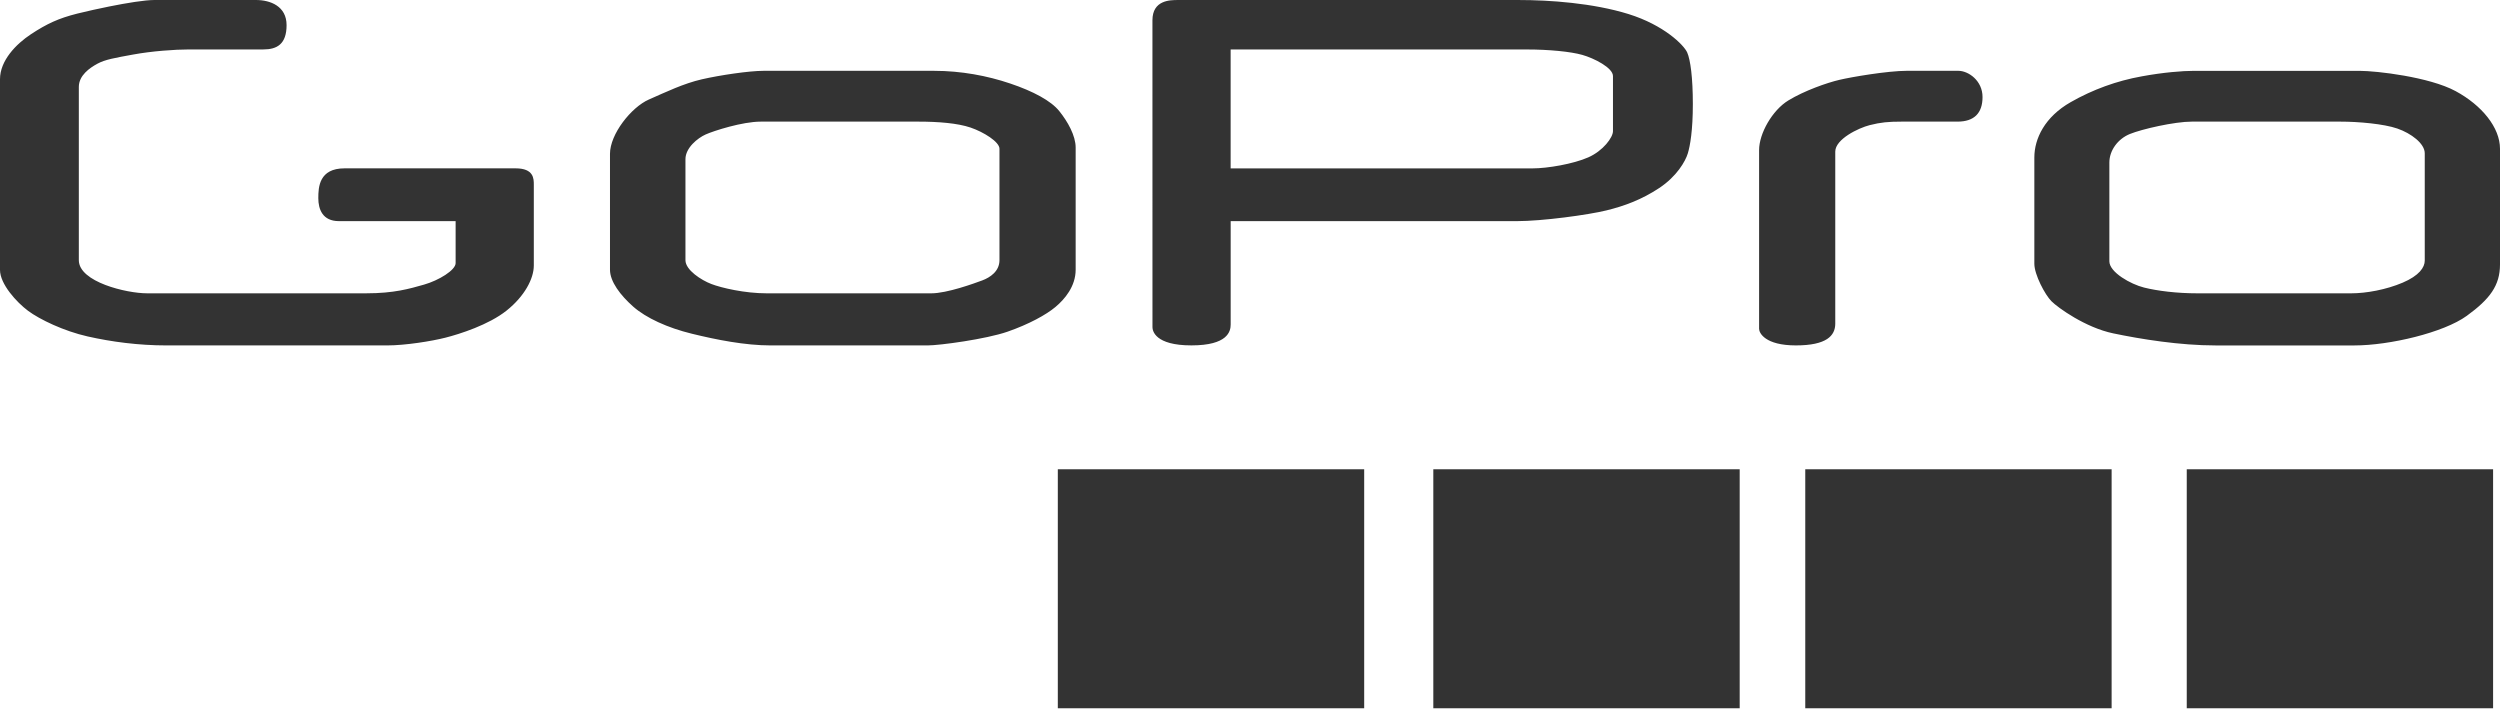
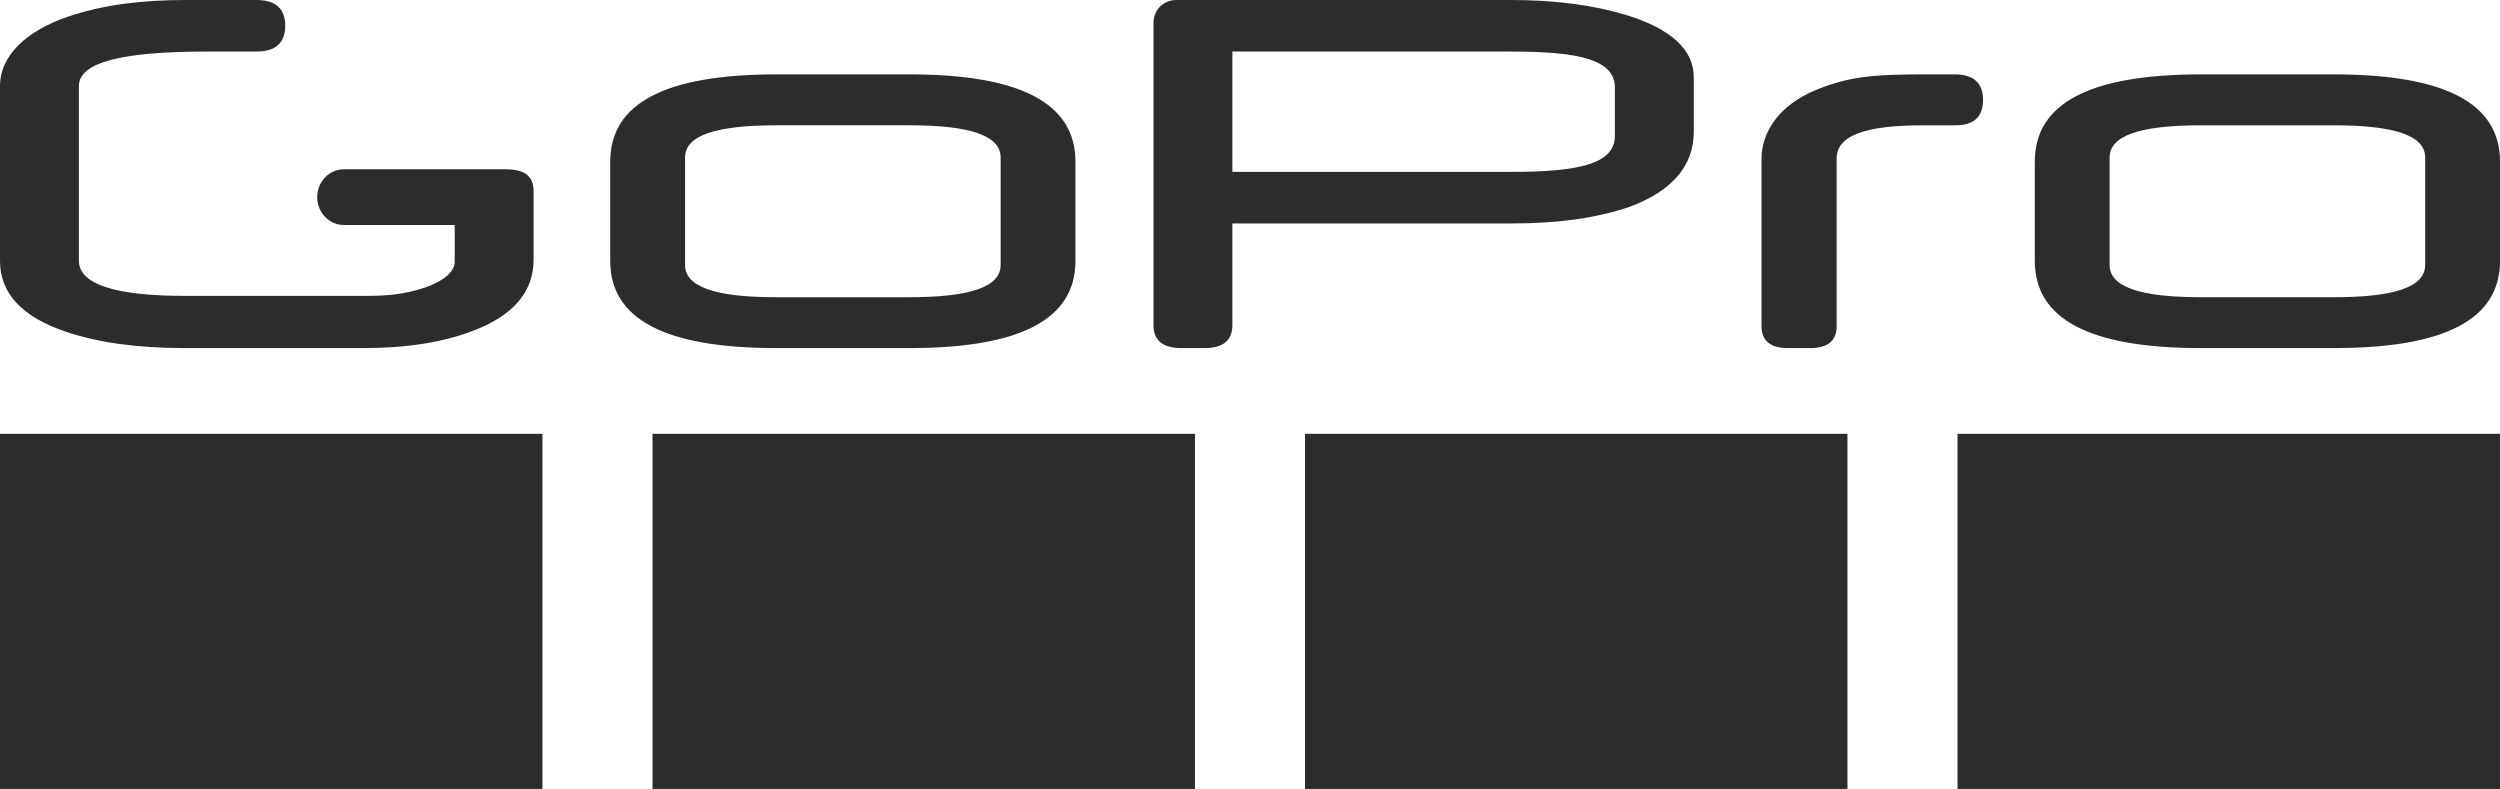
- <svg xmlns="http://www.w3.org/2000/svg" viewBox="15 19.334 160 45.331">
-   <g fill="#333">
-     <path d="M175 33.117v3.142c0 1.346-.645 2.211-2.124 3.287-1.481 1.077-4.948 1.896-7.192 1.896h-8.887c-2.288 0-4.779-.402-6.552-.773-1.772-.37-3.534-1.638-3.95-2.054-.415-.414-1.097-1.704-1.097-2.401v-6.799c0-1.212.67-2.603 2.331-3.546a14.238 14.238 0 0 1 4.544-1.649c1.38-.256 2.637-.351 3.299-.351h10.657c1.057 0 4.443.386 6.127 1.295S175 27.497 175 28.855v4.262zm-4.816 2.895v-6.868c0-.627-.875-1.278-1.75-1.582-.875-.303-2.502-.444-3.647-.444h-9.515c-1.101 0-3.187.476-3.961.792-.772.314-1.312 1.055-1.312 1.828v6.318c0 .706 1.369 1.47 2.222 1.682.852.213 2.086.369 3.424.369h9.826c.967 0 2.244-.234 3.299-.682 1.054-.45 1.414-.977 1.414-1.413zM154.952 49.366h19.606v15.299h-19.606zM130.537 49.366h19.607v15.299h-19.607zM141.882 25.543c0 1.04-.543 1.575-1.603 1.575h-3.574c-.854 0-1.331.044-2.046.225-.716.182-2.202.896-2.202 1.693v11.008c0 .779-.559 1.396-2.523 1.396-1.963 0-2.352-.796-2.352-1.06V28.938c0-1.058.842-2.547 1.871-3.175 1.029-.629 2.49-1.137 3.259-1.316.771-.184 3.097-.581 4.328-.581h3.294c.652.001 1.548.635 1.548 1.677zM106.732 49.366h19.608v15.299h-19.608zM88.756 20.634c0-1.299 1.137-1.299 1.634-1.299h21.815c1.964 0 4.748.193 7.018.898 2.271.706 3.547 1.983 3.758 2.46.209.477.361 1.622.361 3.298 0 1.678-.172 2.67-.324 3.166-.151.497-.705 1.469-1.83 2.212-1.125.743-2.213 1.145-3.377 1.431-1.162.286-4.099.687-5.738.687h-18.31v6.617c0 .438-.189 1.335-2.513 1.335-2.328 0-2.492-.936-2.492-1.165-.002-.494-.002-18.34-.002-19.64zm29.474 7.094v-3.527c0-.533-1.221-1.145-1.963-1.354-.744-.21-2.119-.347-3.566-.347h-18.94v7.611h19.321c.953 0 2.613-.284 3.566-.705.954-.42 1.582-1.277 1.582-1.678zM82.7 49.366h19.608v15.299H82.7zM60.165 27.938c-.516.229-1.296.858-1.296 1.583v6.466c0 .628 1.01 1.276 1.659 1.524s2.135.596 3.546.596h10.527c1.011 0 2.744-.634 3.26-.825.515-.192 1.105-.591 1.105-1.296v-7.133c0-.44-1.009-1.068-1.849-1.355-.838-.286-2.097-.38-3.339-.38H63.692c-1.184 0-3.013.59-3.527.82zm19.316 12.624c-1.373.477-4.349.879-5.11.879h-10.05c-1.641 0-3.473-.365-5.035-.747-1.562-.38-2.937-1.011-3.758-1.734-.819-.725-1.489-1.602-1.489-2.364v-7.418c0-1.257 1.356-2.975 2.483-3.472 1.125-.495 2.23-1.028 3.395-1.296 1.163-.267 3.032-.543 3.946-.543h10.928c1.716 0 3.395.314 4.861.811 1.47.495 2.615 1.105 3.146 1.772.535.667 1.044 1.563 1.044 2.327v7.818c0 1.067-.699 1.888-1.29 2.383-.593.498-1.698 1.106-3.071 1.584zM47.426 39.207c-1.145.916-3.013 1.508-3.911 1.736-.898.23-2.594.498-3.737.498H25.667c-1.813 0-3.529-.231-5.054-.574-1.528-.344-3.071-1.087-3.817-1.641-.74-.553-1.796-1.714-1.796-2.617V24.403c0-1.186 1.015-2.244 1.994-2.888 1.001-.657 1.748-1.008 2.948-1.31a49.38 49.38 0 0 1 2.064-.459c1.097-.219 2.253-.412 2.883-.412h6.49c.918 0 1.962.393 1.962 1.608 0 1.217-.614 1.556-1.486 1.556h-4.75c-.917 0-2.407.109-3.593.328-1.149.211-1.78.314-2.28.587-.501.272-1.187.75-1.187 1.485v11.087c0 1.398 3.063 2.121 4.36 2.121h14.038c1.773 0 2.764-.292 3.7-.558.934-.267 2.017-.924 2.017-1.374v-2.688h-7.472c-1.048 0-1.316-.765-1.316-1.471 0-.705.05-1.907 1.68-1.907h10.945c1.167 0 1.167.66 1.167 1.05v5.168c0 .847-.595 1.967-1.738 2.881z" />
-   </g>
+ <svg xmlns="http://www.w3.org/2000/svg" viewBox="0 0 3220.768 1016.406" version="1.1">
+   <path d="M1171.502 382.907c79.78 0 117.622-13.692 117.622-41.547V202.959c0-27.855-37.842-41.547-117.622-41.547H1000.149c-79.768 0-117.587 13.692-117.587 41.535V341.372c0 27.867 37.819 41.558 117.587 41.558h171.353z m0 65.536H1000.149c-142.67 0-213.97-36.864-213.97-112.26V208.171c0-75.408 71.3-112.341 213.97-112.341h171.353c142.67 0 214.004 36.933 214.004 112.341v128.012c0 75.396-71.335 112.26-214.004 112.26zM3006.763 382.907h-171.342c-79.757 0-117.587-13.692-117.587-41.547V202.959c0-27.844 37.83-41.535 117.587-41.535h171.342c79.78 0 117.622 13.692 117.622 41.535v138.39c0 27.867-37.842 41.558-117.622 41.558z m0 65.536c142.67 0 214.004-36.864 214.004-112.249V208.171c0-75.396-71.335-112.318-214.004-112.318h-171.342c-142.658 0-213.97 36.922-213.97 112.318V336.194c0 75.385 71.312 112.249 213.97 112.249h171.342zM687.426 334.537v-88.524c0-19.18-11.816-27.913-35.621-27.913H442.909c-18.869 0-34.275 16.154-34.275 35.852 0 19.755 15.418 35.898 34.287 35.898h142.877v47.587c0 14.278-18.559 28.085-49.681 36.473-24.714 6.65-45.332 7.295-67.216 7.295H239.098c-91.585 0-137.469-15.153-137.469-45.562V110.822c0-30.329 54.767-44.4 164.105-44.4h64.616c24.703 0 37.106-11.137 37.106-33.332C367.455 11.011 355.063 0 330.349 0h-91.688C183.331 0 132.395 6.075 86.982 21.688 35.288 39.441 0 70.668 0 110.995v225.096c0 41.903 28.488 72.37 85.257 91.389 41.282 13.956 92.079 20.952 152.611 20.952H468.739c56.343 0 104.045-7.755 143.187-23.23 50.372-19.778 75.5-49.992 75.5-90.664M2080.469 174.77c0 36.174-45.148 46.667-133.546 46.667h-359.251V66.433h359.251c88.398 0 133.546 10.493 133.546 46.644v61.705z m13.185-155.901C2053.27 6.788 2004.325 0 1946.923 0H1515.06a28.994 28.994 0 0 0-28.994 28.994V419.035c0 19.629 12.207 29.385 35.69 29.385h30.214c23.494 0 35.702-9.757 35.702-29.374V287.871h359.251c61.141 0 108.153-6.719 151.425-21.009 55.538-20.399 83.761-52.834 83.761-97.268V99.501c0-35.472-29.167-62.591-88.455-80.654zM2518.407 95.842c-88.616 0-126.125-1.611-178.613 19.928-49.371 20.25-70.414 55.871-70.414 88.639v216.052c0 18.685 11.644 27.982 34.022 27.982h28.764c22.367 0 33.988-9.297 33.988-27.982V204.409c0-30.179 37.393-42.973 111.524-42.973h41.42c24.196 0 35.667-11.057 35.667-32.803 0-21.642-12.15-32.791-36.358-32.791" fill="#2c2c2c" />
+   <path d="M0 1016.406h698.84V558.885H0zM840.635 1016.406h698.84V558.885H840.635z" fill="#2c2c2c" />
+   <path d="M1681.258 1016.406h698.84V558.885h-698.84z" fill="#2c2c2c" />
+   <path d="M2521.893 1016.406h698.828V558.885h-698.828z" fill="#2c2c2c" />
</svg>
